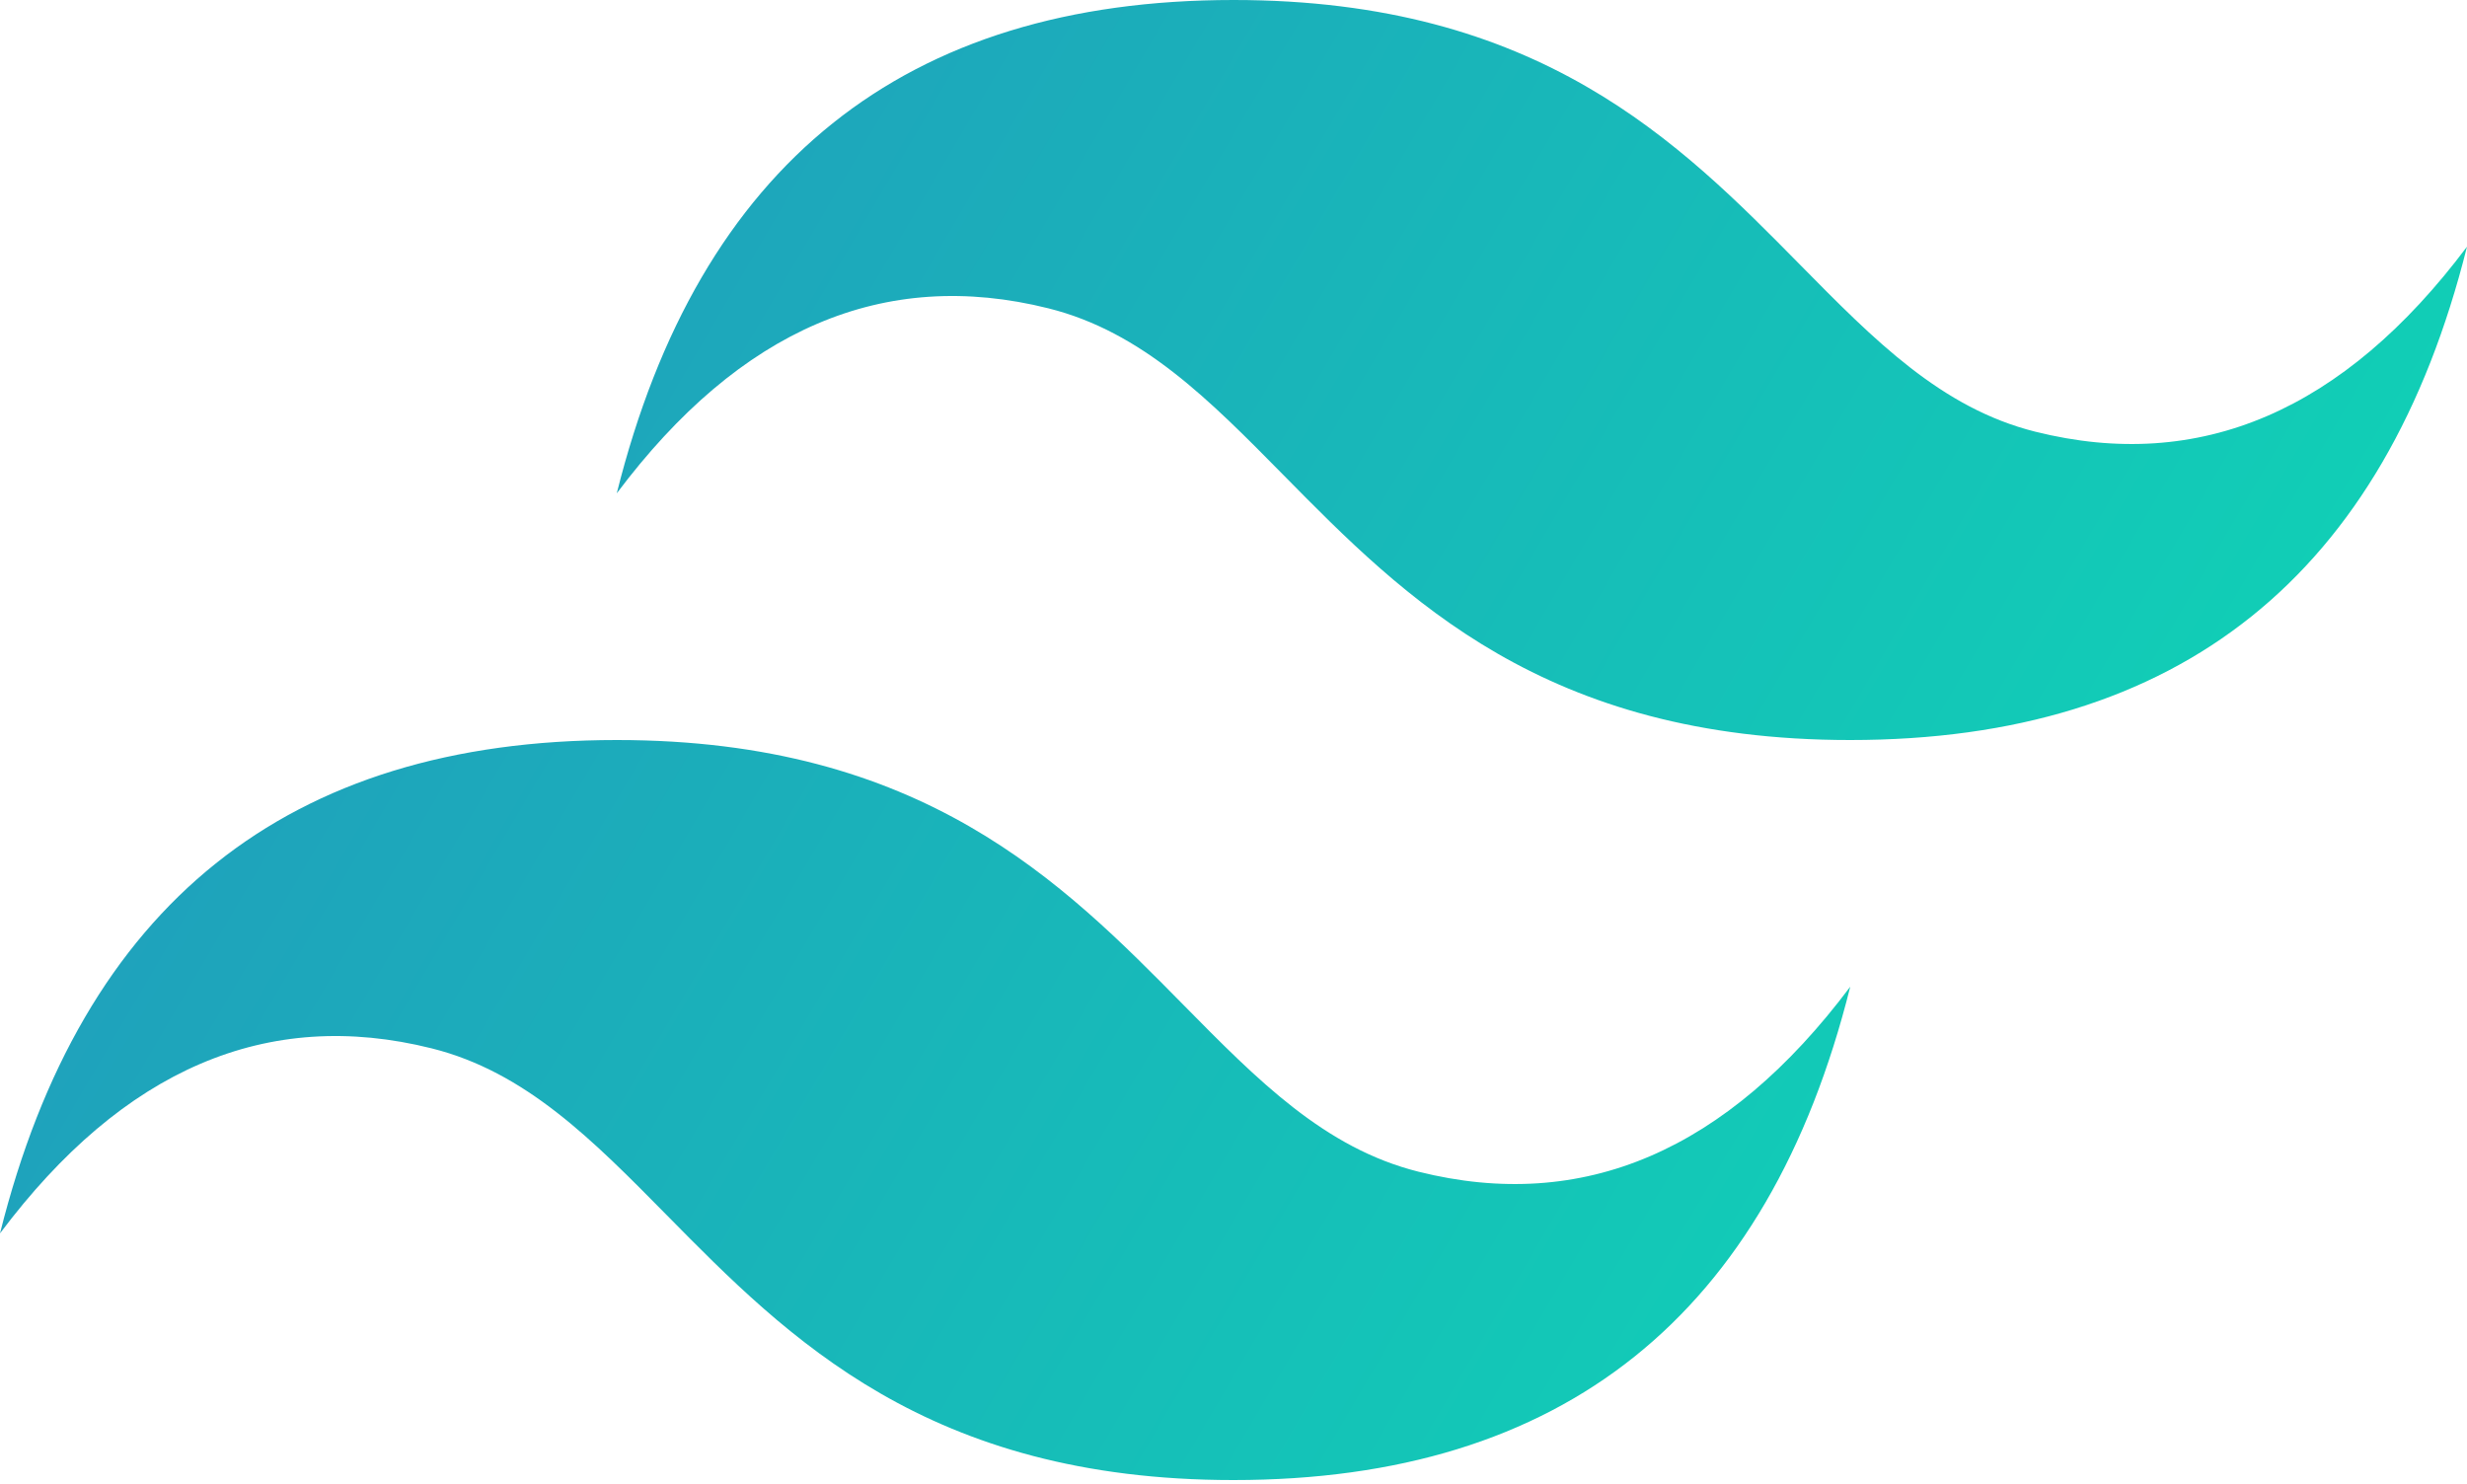
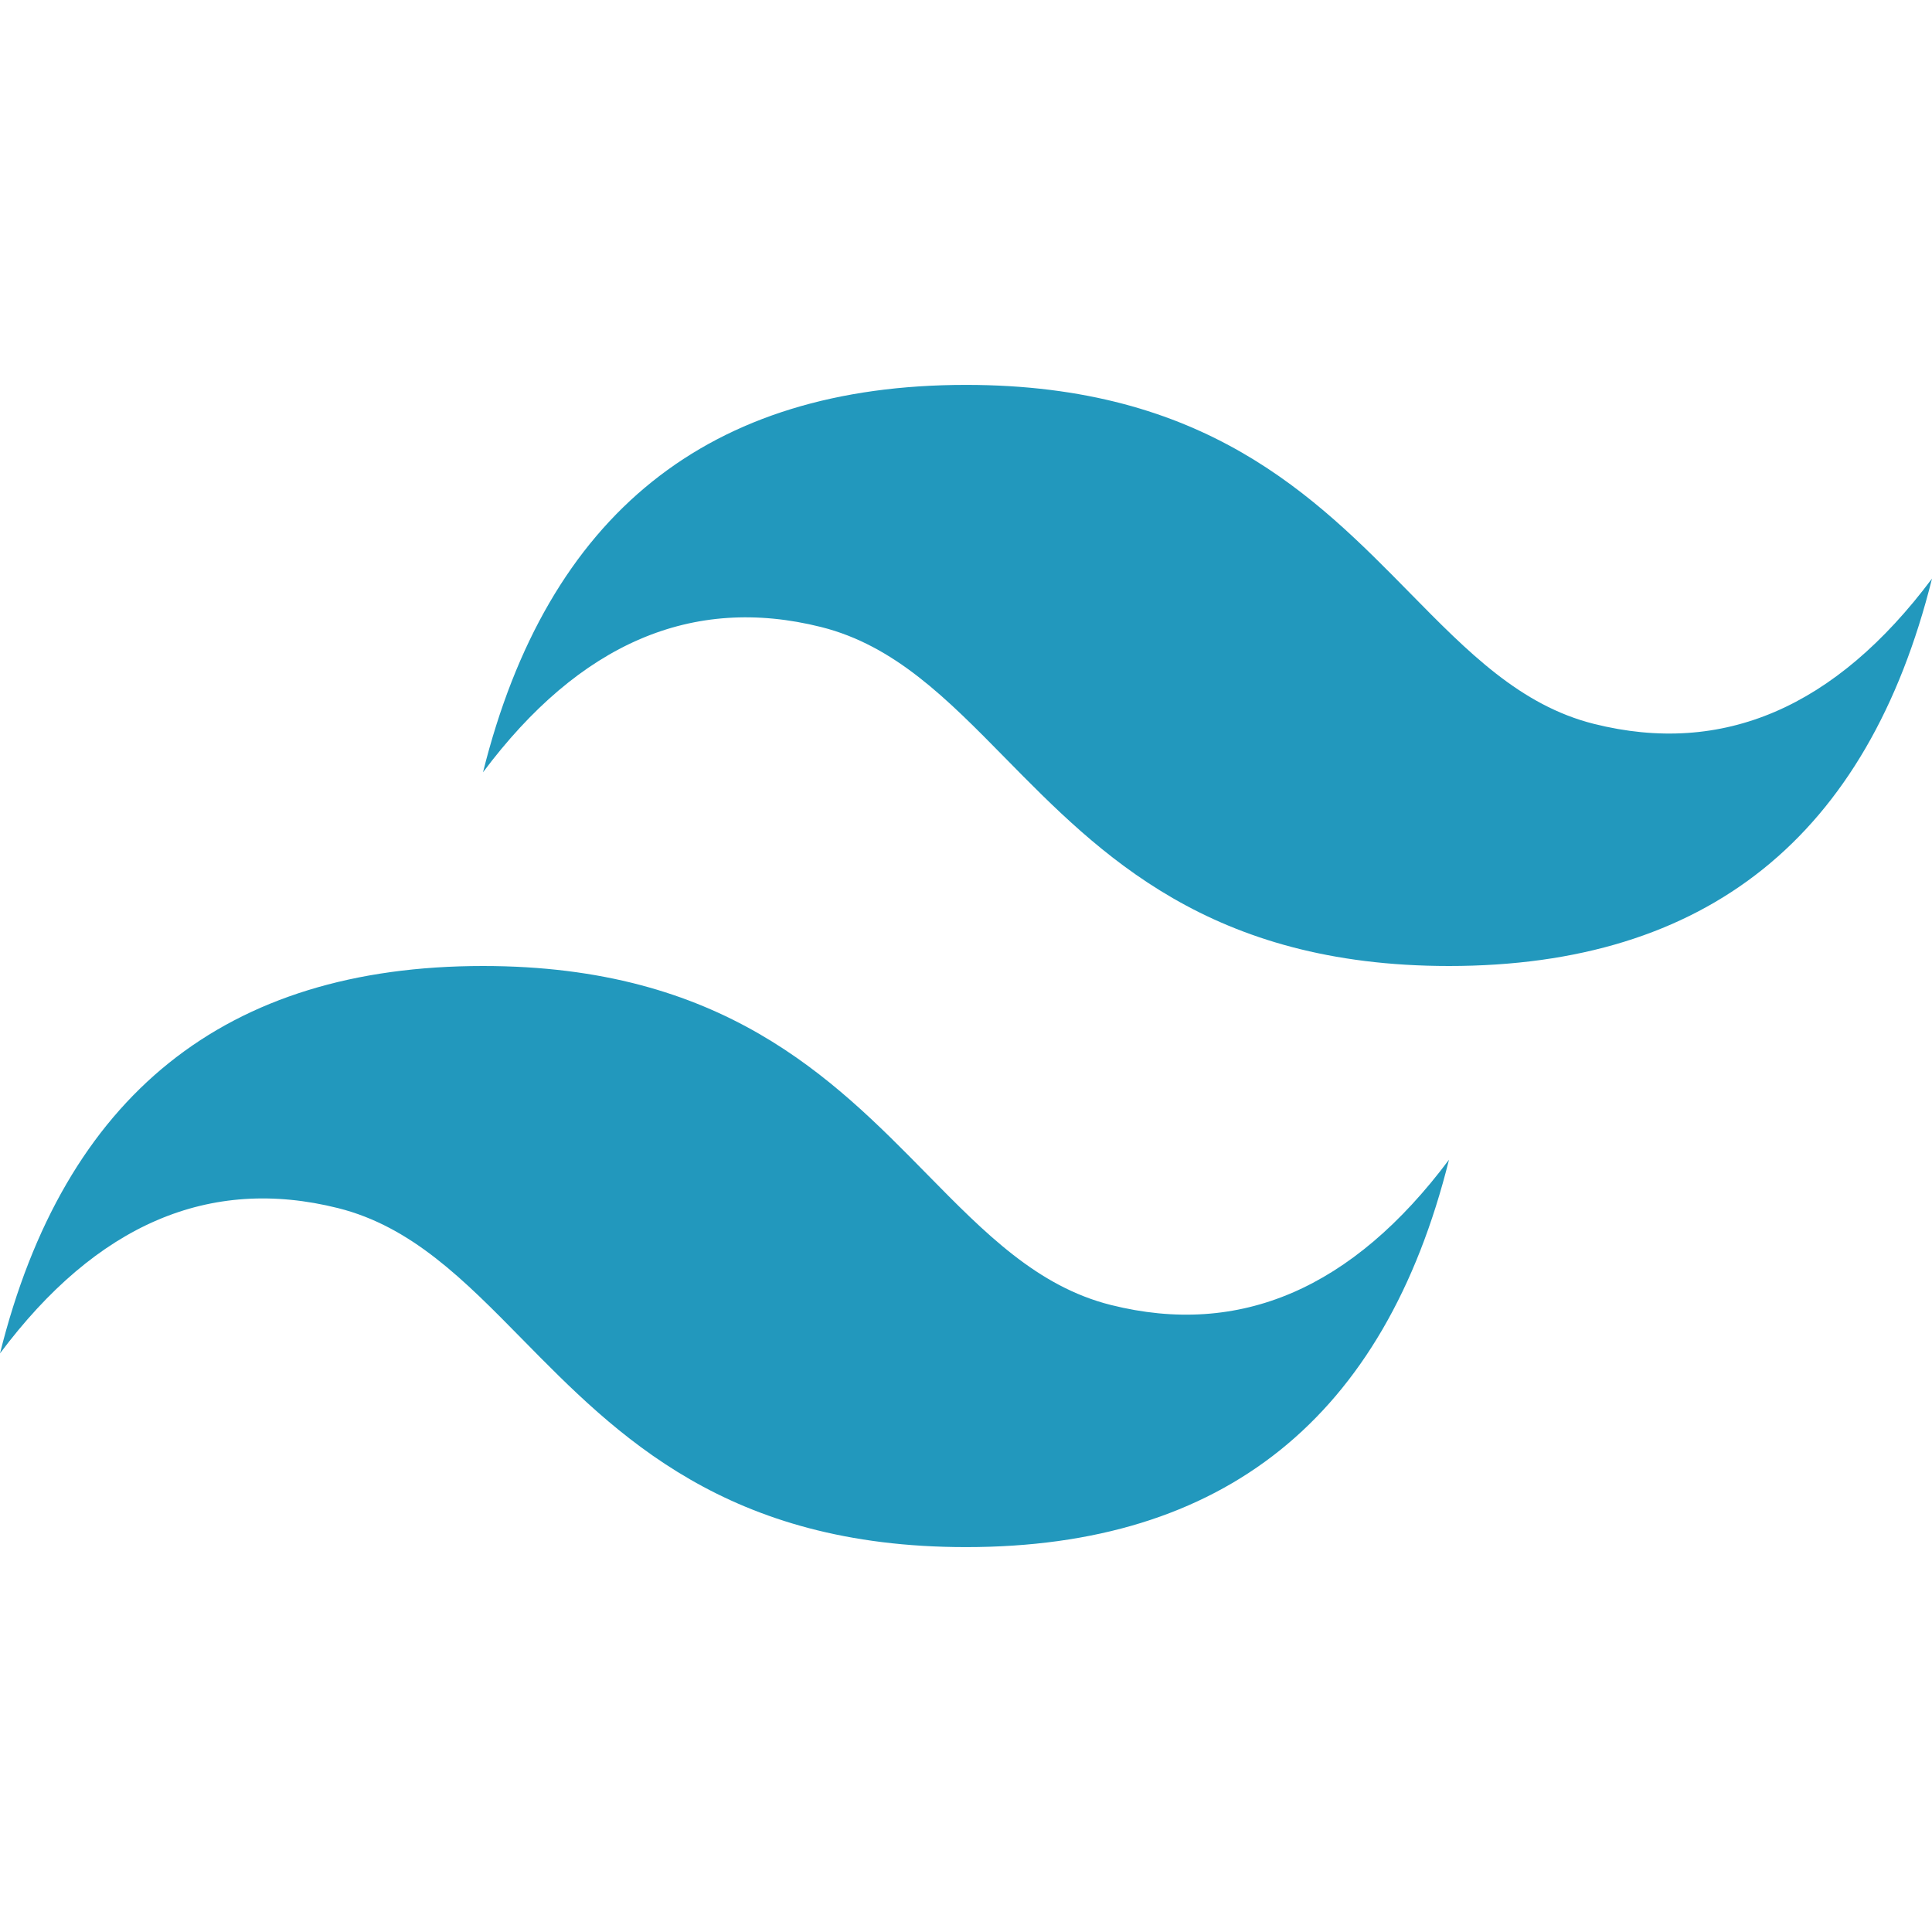
- <svg xmlns="http://www.w3.org/2000/svg" width="256px" height="154px" viewBox="0 0 256 154" version="1.1" preserveAspectRatio="xMidYMid">
+ <svg xmlns="http://www.w3.org/2000/svg" width="256" height="256" viewBox="0 0 256 256" fill="none">
+   <path d="M128 51C93.867 51 72.533 68.111 64 102.333C76.8 85.222 91.733 78.806 108.8 83.083C118.537 85.524 125.497 92.607 133.201 100.447C145.751 113.218 160.275 128 192 128C226.133 128 247.467 110.889 256 76.667C243.2 93.778 228.267 100.194 211.2 95.917C201.463 93.476 194.503 86.393 186.799 78.553C174.249 65.782 159.725 51 128 51ZM64 128C29.867 128 8.533 145.111 0 179.333C12.8 162.222 27.733 155.806 44.8 160.083C54.538 162.524 61.497 169.607 69.201 177.447C81.751 190.218 96.275 205 128 205C162.133 205 183.467 187.889 192 153.667C179.2 170.778 164.267 177.194 147.2 172.917C137.463 170.476 130.503 163.393 122.799 155.553C110.249 142.782 95.725 128 64 128Z" fill="url(#paint0_linear_311_68)" />
  <defs>
-     <linearGradient x1="-2.778%" y1="32%" x2="100%" y2="67.556%" id="linearGradient-1">
-       <stop stop-color="#2298BD" offset="0%" />
-       <stop stop-color="#0ED7B5" offset="100%" />
+     <linearGradient id="paint0_linear_311_68" x1="-711.111" y1="4979" x2="21427.3" y2="17710.4" gradientUnits="userSpaceOnUse">
+       <stop stop-color="#2298BD" />
+       <stop offset="1" stop-color="#0ED7B5" />
    </linearGradient>
  </defs>
-   <g>
-     <path d="M128,-1.0658141e-14 C93.867,-1.0658141e-14 72.533,17.067 64,51.2 C76.8,34.133 91.733,27.733 108.8,32 C118.537,34.434 125.497,41.499 133.201,49.318 C145.751,62.057 160.275,76.8 192,76.8 C226.133,76.8 247.467,59.733 256,25.6 C243.2,42.667 228.267,49.067 211.2,44.8 C201.463,42.366 194.503,35.301 186.799,27.482 C174.249,14.743 159.725,-1.0658141e-14 128,-1.0658141e-14 Z M64,76.8 C29.867,76.8 8.533,93.867 0,128 C12.8,110.933 27.733,104.533 44.8,108.8 C54.537,111.234 61.497,118.299 69.201,126.118 C81.751,138.857 96.275,153.6 128,153.6 C162.133,153.6 183.467,136.533 192,102.4 C179.2,119.467 164.267,125.867 147.2,121.6 C137.463,119.166 130.503,112.101 122.799,104.282 C110.249,91.543 95.725,76.8 64,76.8 Z" fill="url(#linearGradient-1)" />
-   </g>
</svg>
